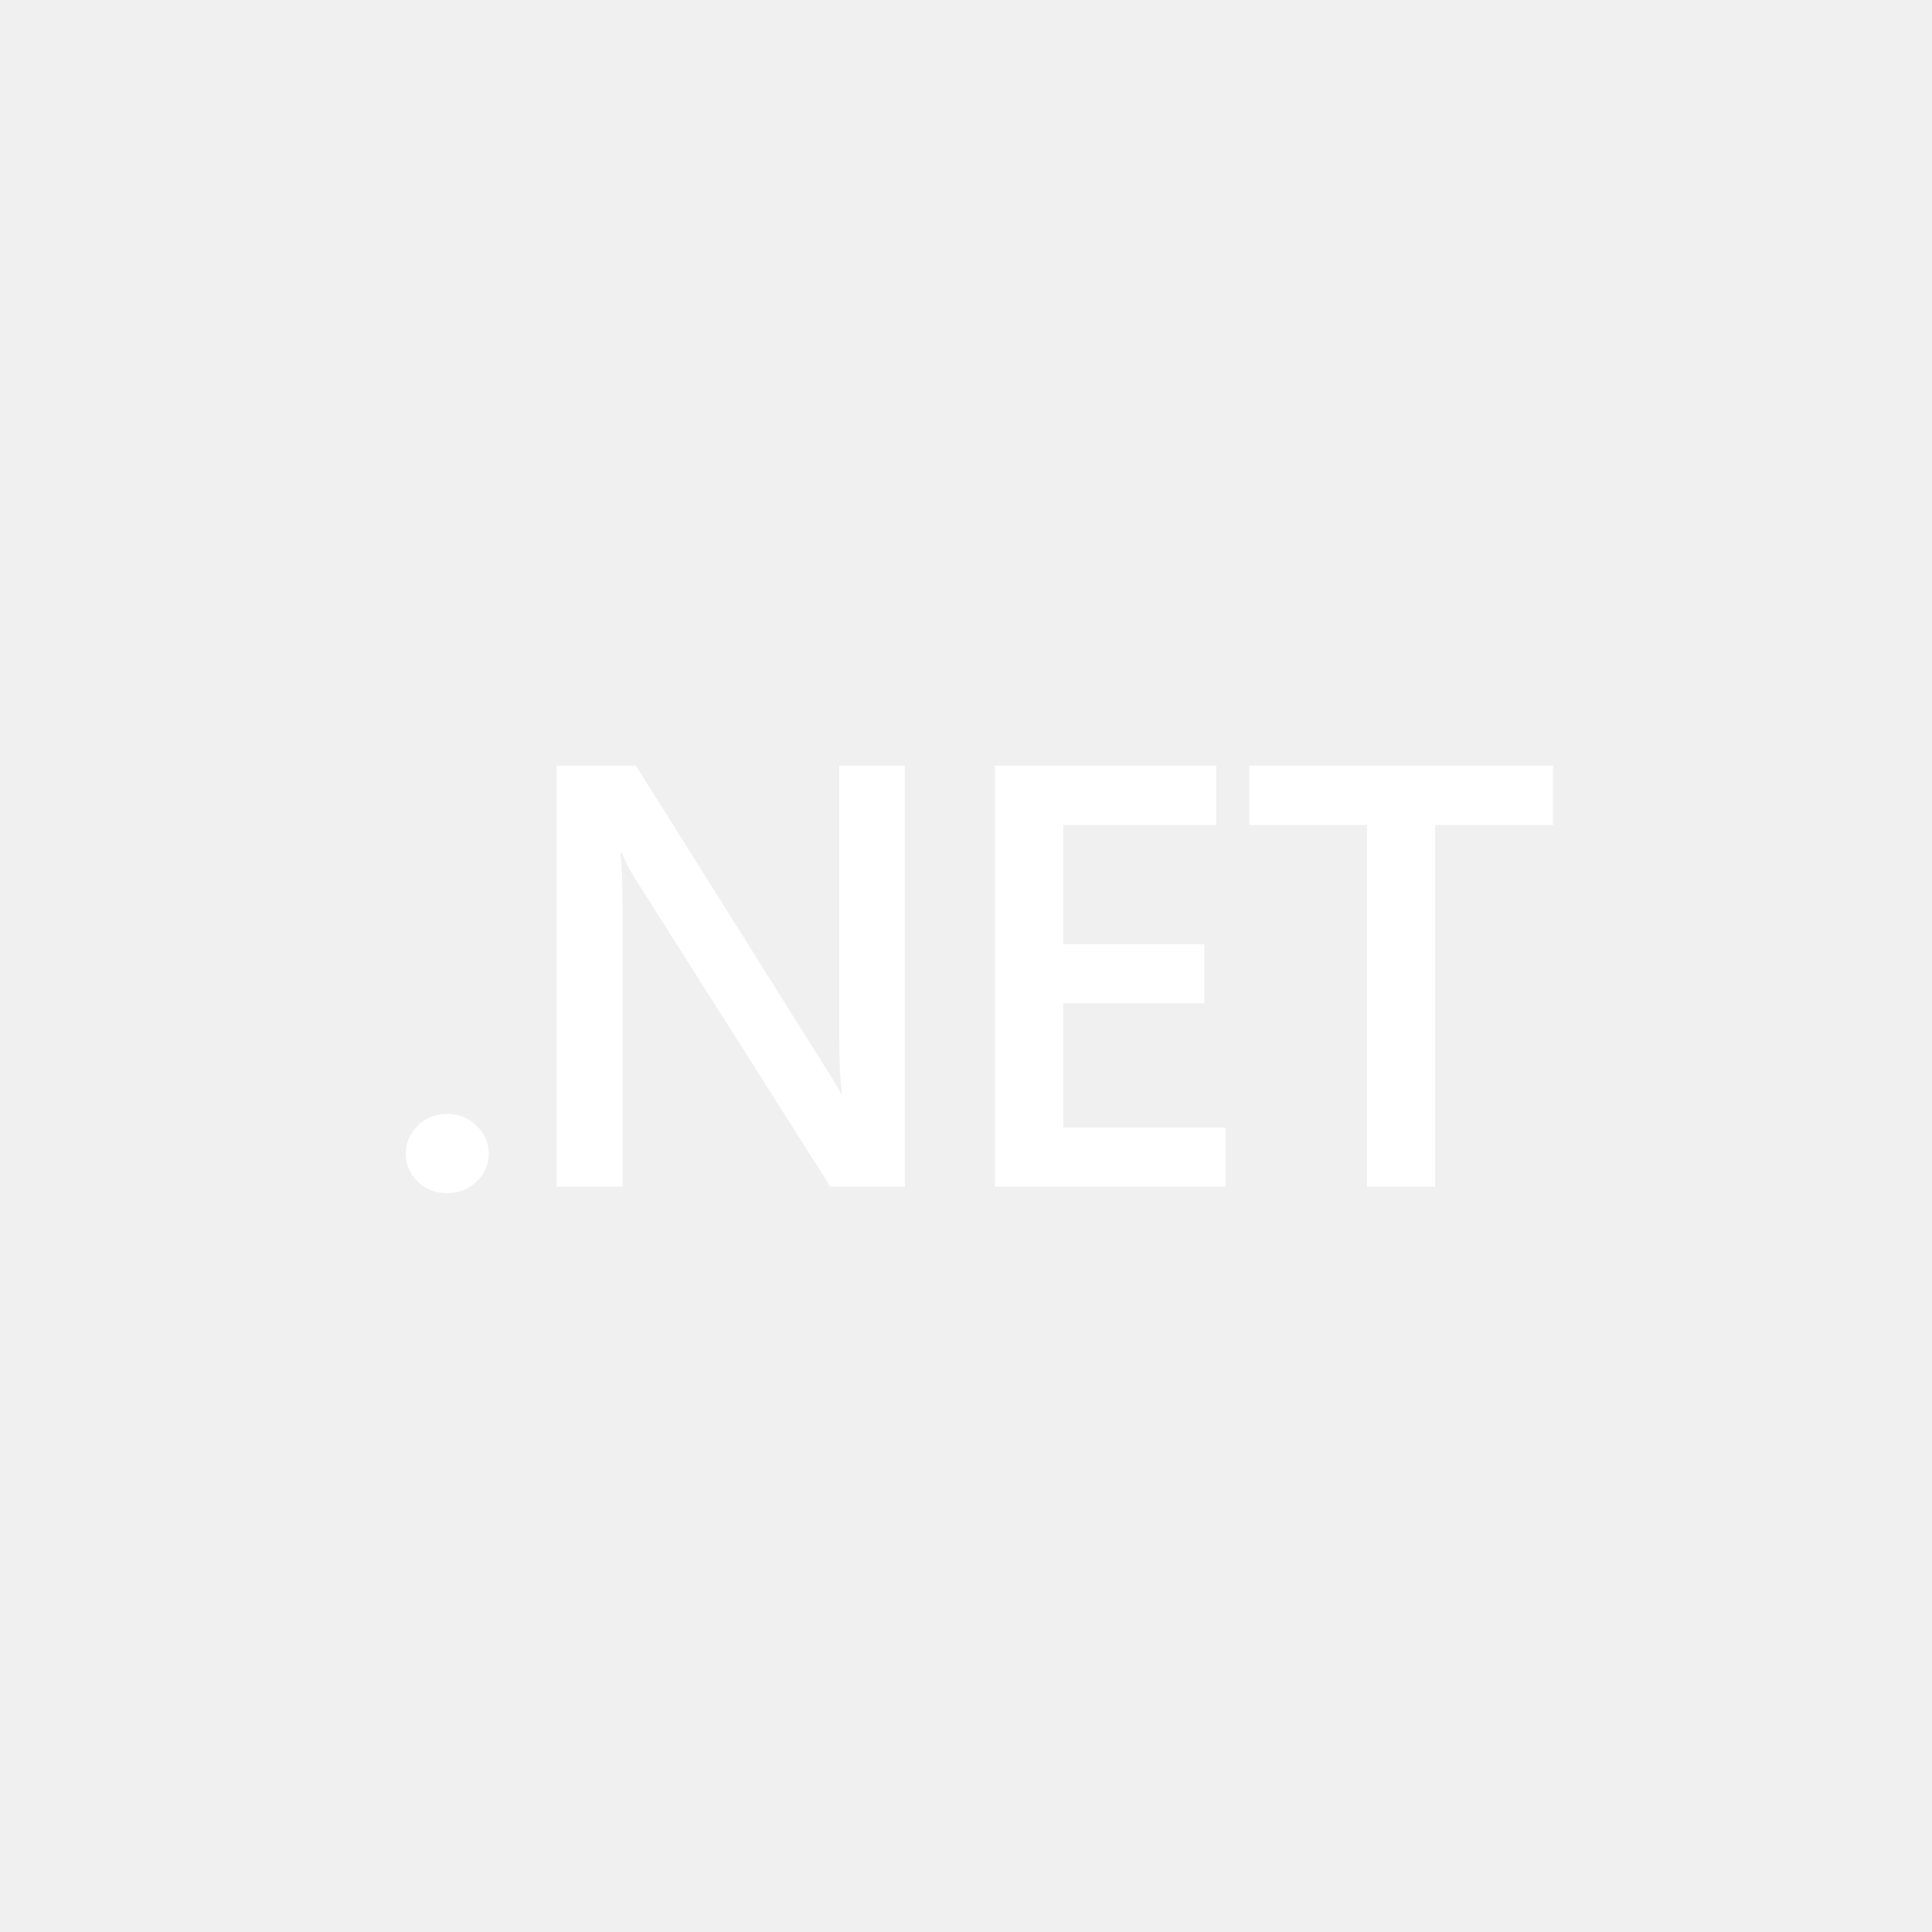
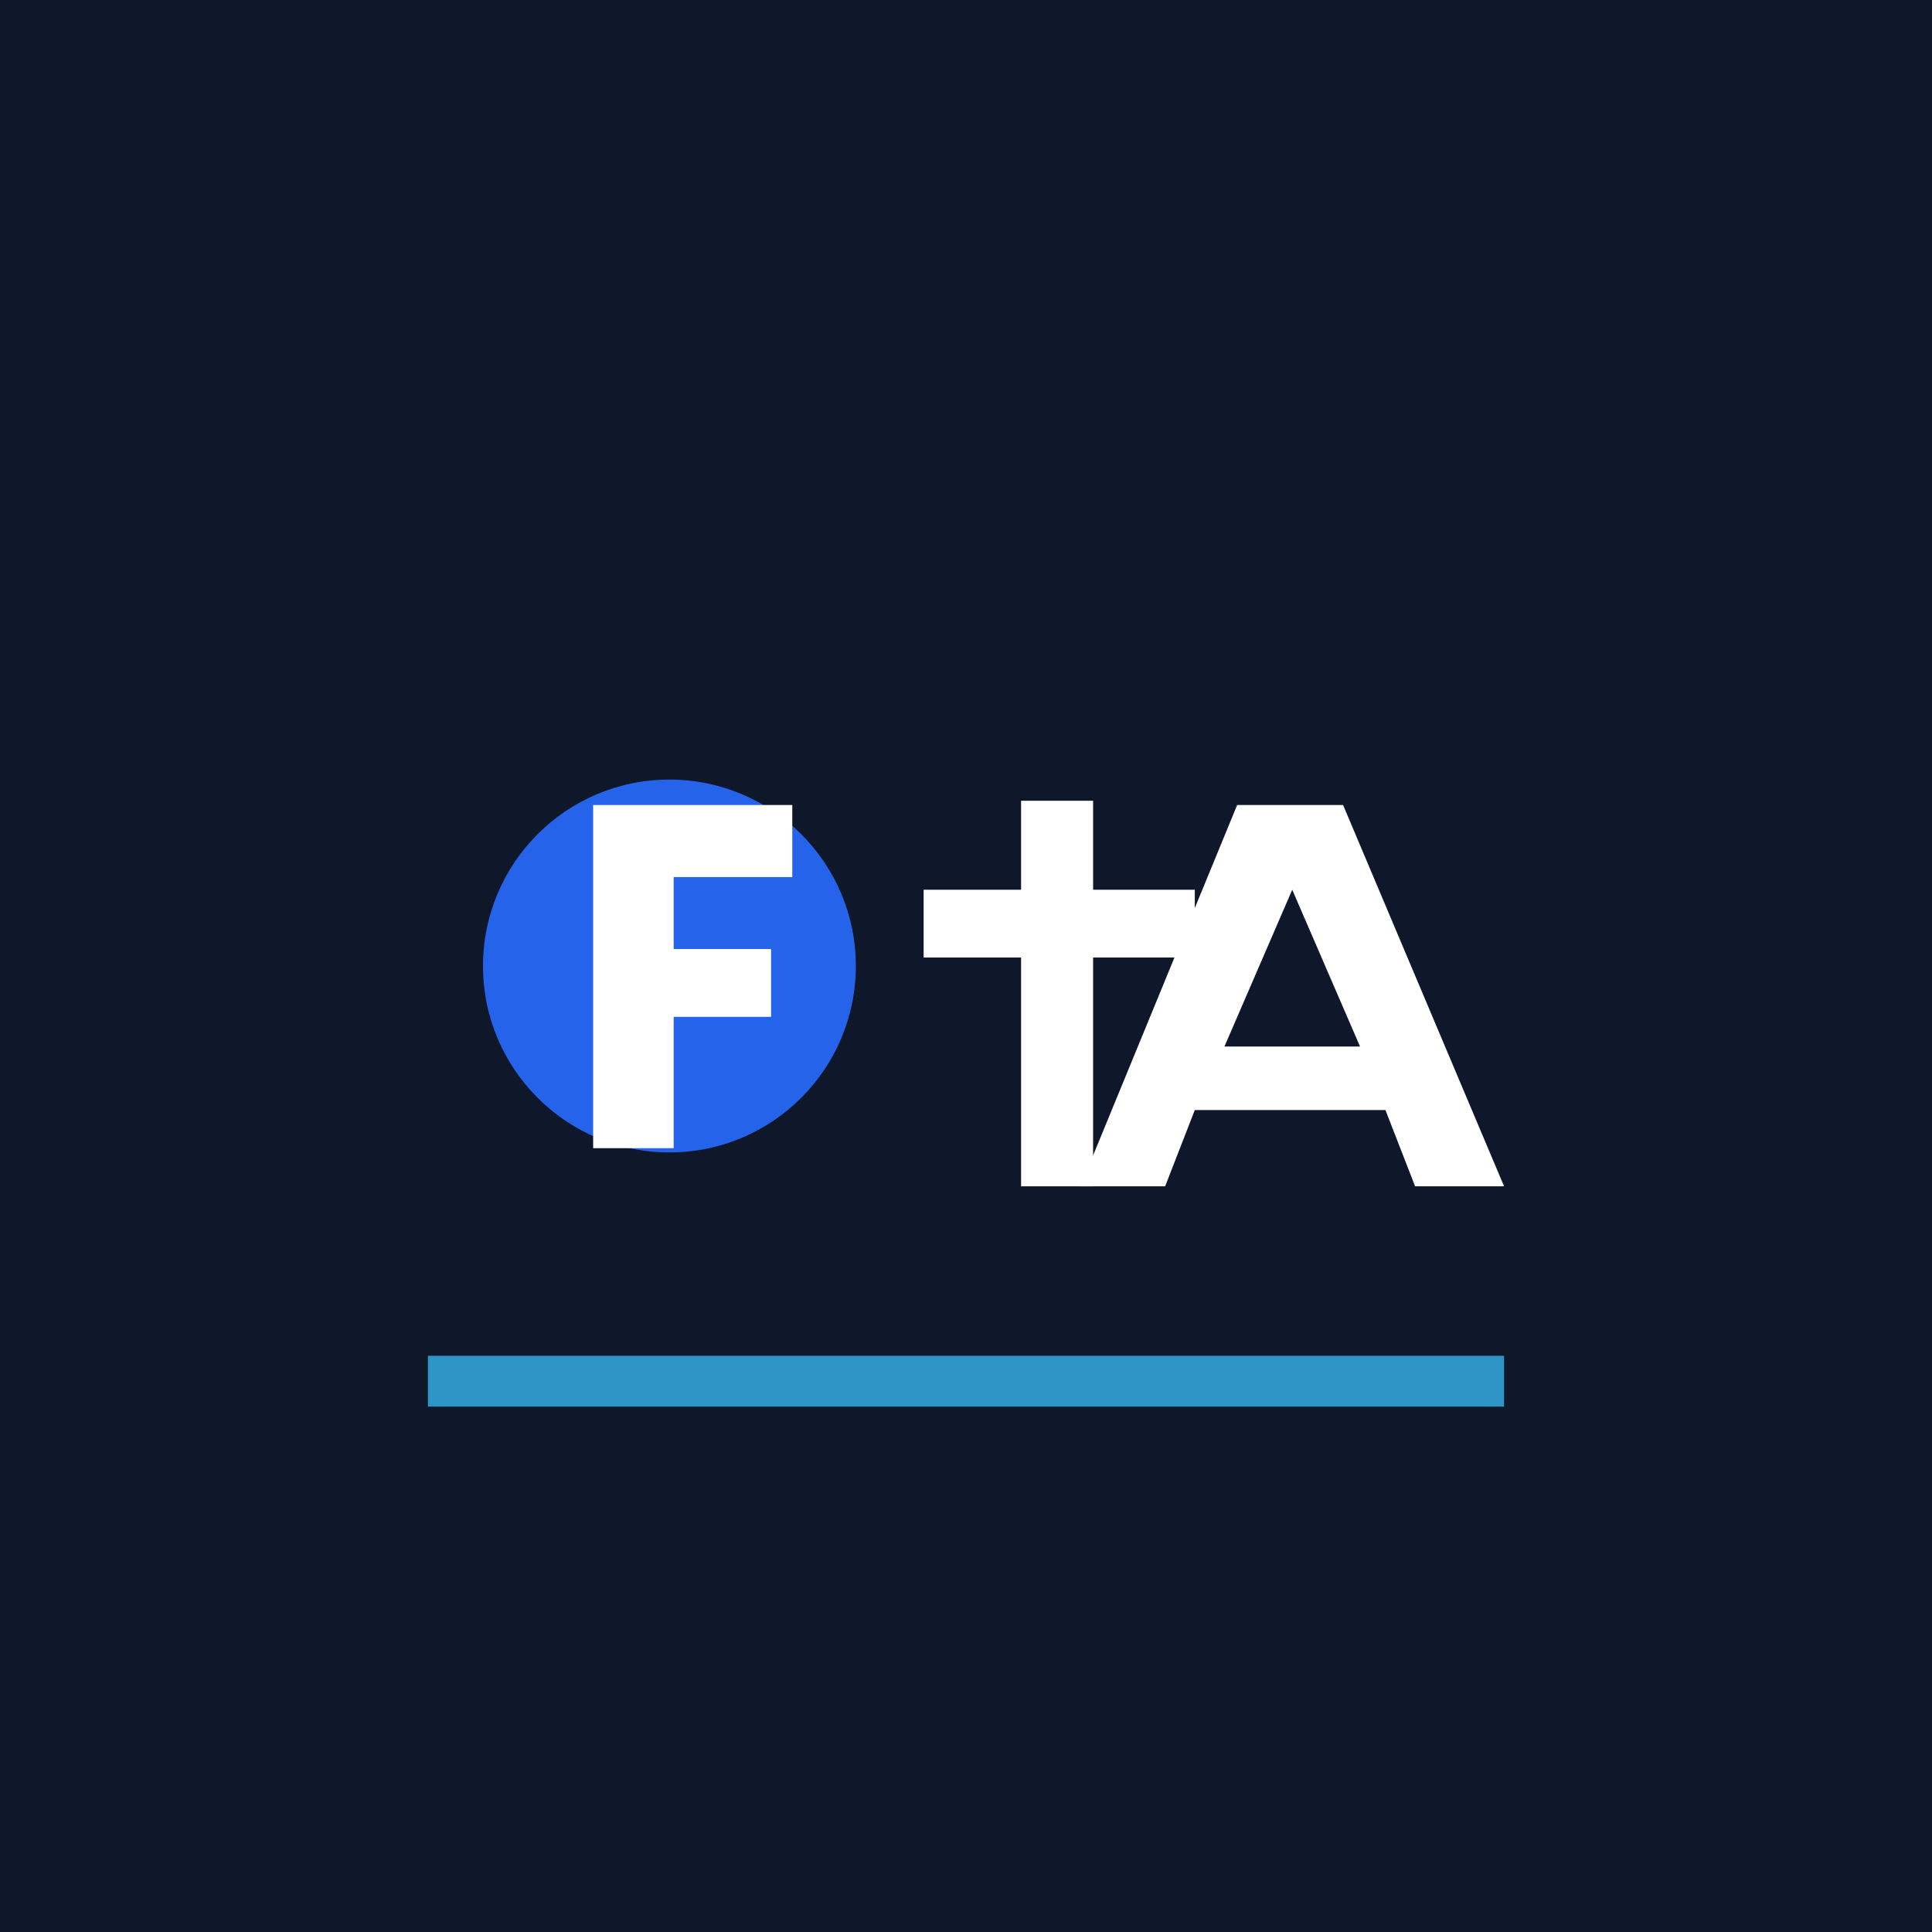
- <svg xmlns="http://www.w3.org/2000/svg" width="456" height="456" viewBox="0 0 456 456" version="1.1" xml:space="preserve" style="fill-rule:evenodd;clip-rule:evenodd;stroke-linejoin:round;stroke-miterlimit:2;">
-   <path d="m 105.5,281.609 c -2.703,0 -5.001,-0.9 -6.893,-2.702 -1.892,-1.848 -2.838,-4.042 -2.838,-6.582 0,-2.587 0.946,-4.804 2.838,-6.652 1.892,-1.848 4.19,-2.772 6.893,-2.772 2.748,0 5.068,0.924 6.96,2.772 1.937,1.848 2.906,4.064 2.906,6.652 0,2.54 -0.968,4.734 -2.906,6.582 -1.892,1.802 -4.212,2.702 -6.96,2.702 z" style="fill:#ffffff;fill-rule:nonzero;stroke-width:0.838" />
-   <path d="M 213.561,280.084 H 195.99 L 149.7,207.054 c -1.171,-1.848 -2.14,-3.765 -2.906,-5.751 h -0.406 c 0.361,2.125 0.541,6.675 0.541,13.65 v 65.132 h -15.543 v -99.36 h 18.719 l 44.737,71.298 c 1.892,2.957 3.109,4.989 3.649,6.098 h 0.27 c -0.45,-2.632 -0.676,-7.09 -0.676,-13.373 v -64.023 h 15.476 z" style="fill:#ffffff;fill-rule:nonzero;stroke-width:0.838" />
-   <path d="m 289.251,280.084 h -54.401 v -99.36 h 52.238 v 13.997 h -36.154 v 28.131 h 33.316 v 13.927 h -33.316 v 29.378 h 38.316 z" style="fill:#ffffff;fill-rule:nonzero;stroke-width:0.838" />
-   <path d="M 366.565,194.721 H 338.722 v 85.363 h -16.084 v -85.363 h -27.775 v -13.997 h 71.701 z" style="fill:#ffffff;fill-rule:nonzero;stroke-width:0.838" />
+ <svg xmlns="http://www.w3.org/2000/svg" width="456" height="456" viewBox="0 0 456 456">
+   <rect width="456" height="456" fill="#0F172A" />
+   <circle cx="158" cy="228" r="44" fill="#2563EB" />
+   <path d="M140 190h47v17h-28v17h23v16h-23v31h-19v-81z" fill="#FFFFFF" />
+   <path d="M218 210h23v-21h17v21h24v16h-24v54h-17v-54h-23v-16z" fill="#FFFFFF" />
+   <path d="M292 190h25l38 90h-21l-7-18h-45l-7 18h-20l37-90zm13 20-16 37h32l-16-37z" fill="#FFFFFF" />
+   <path d="M101 320h254v12H101z" fill="#38BDF8" opacity="0.75" />
</svg>
